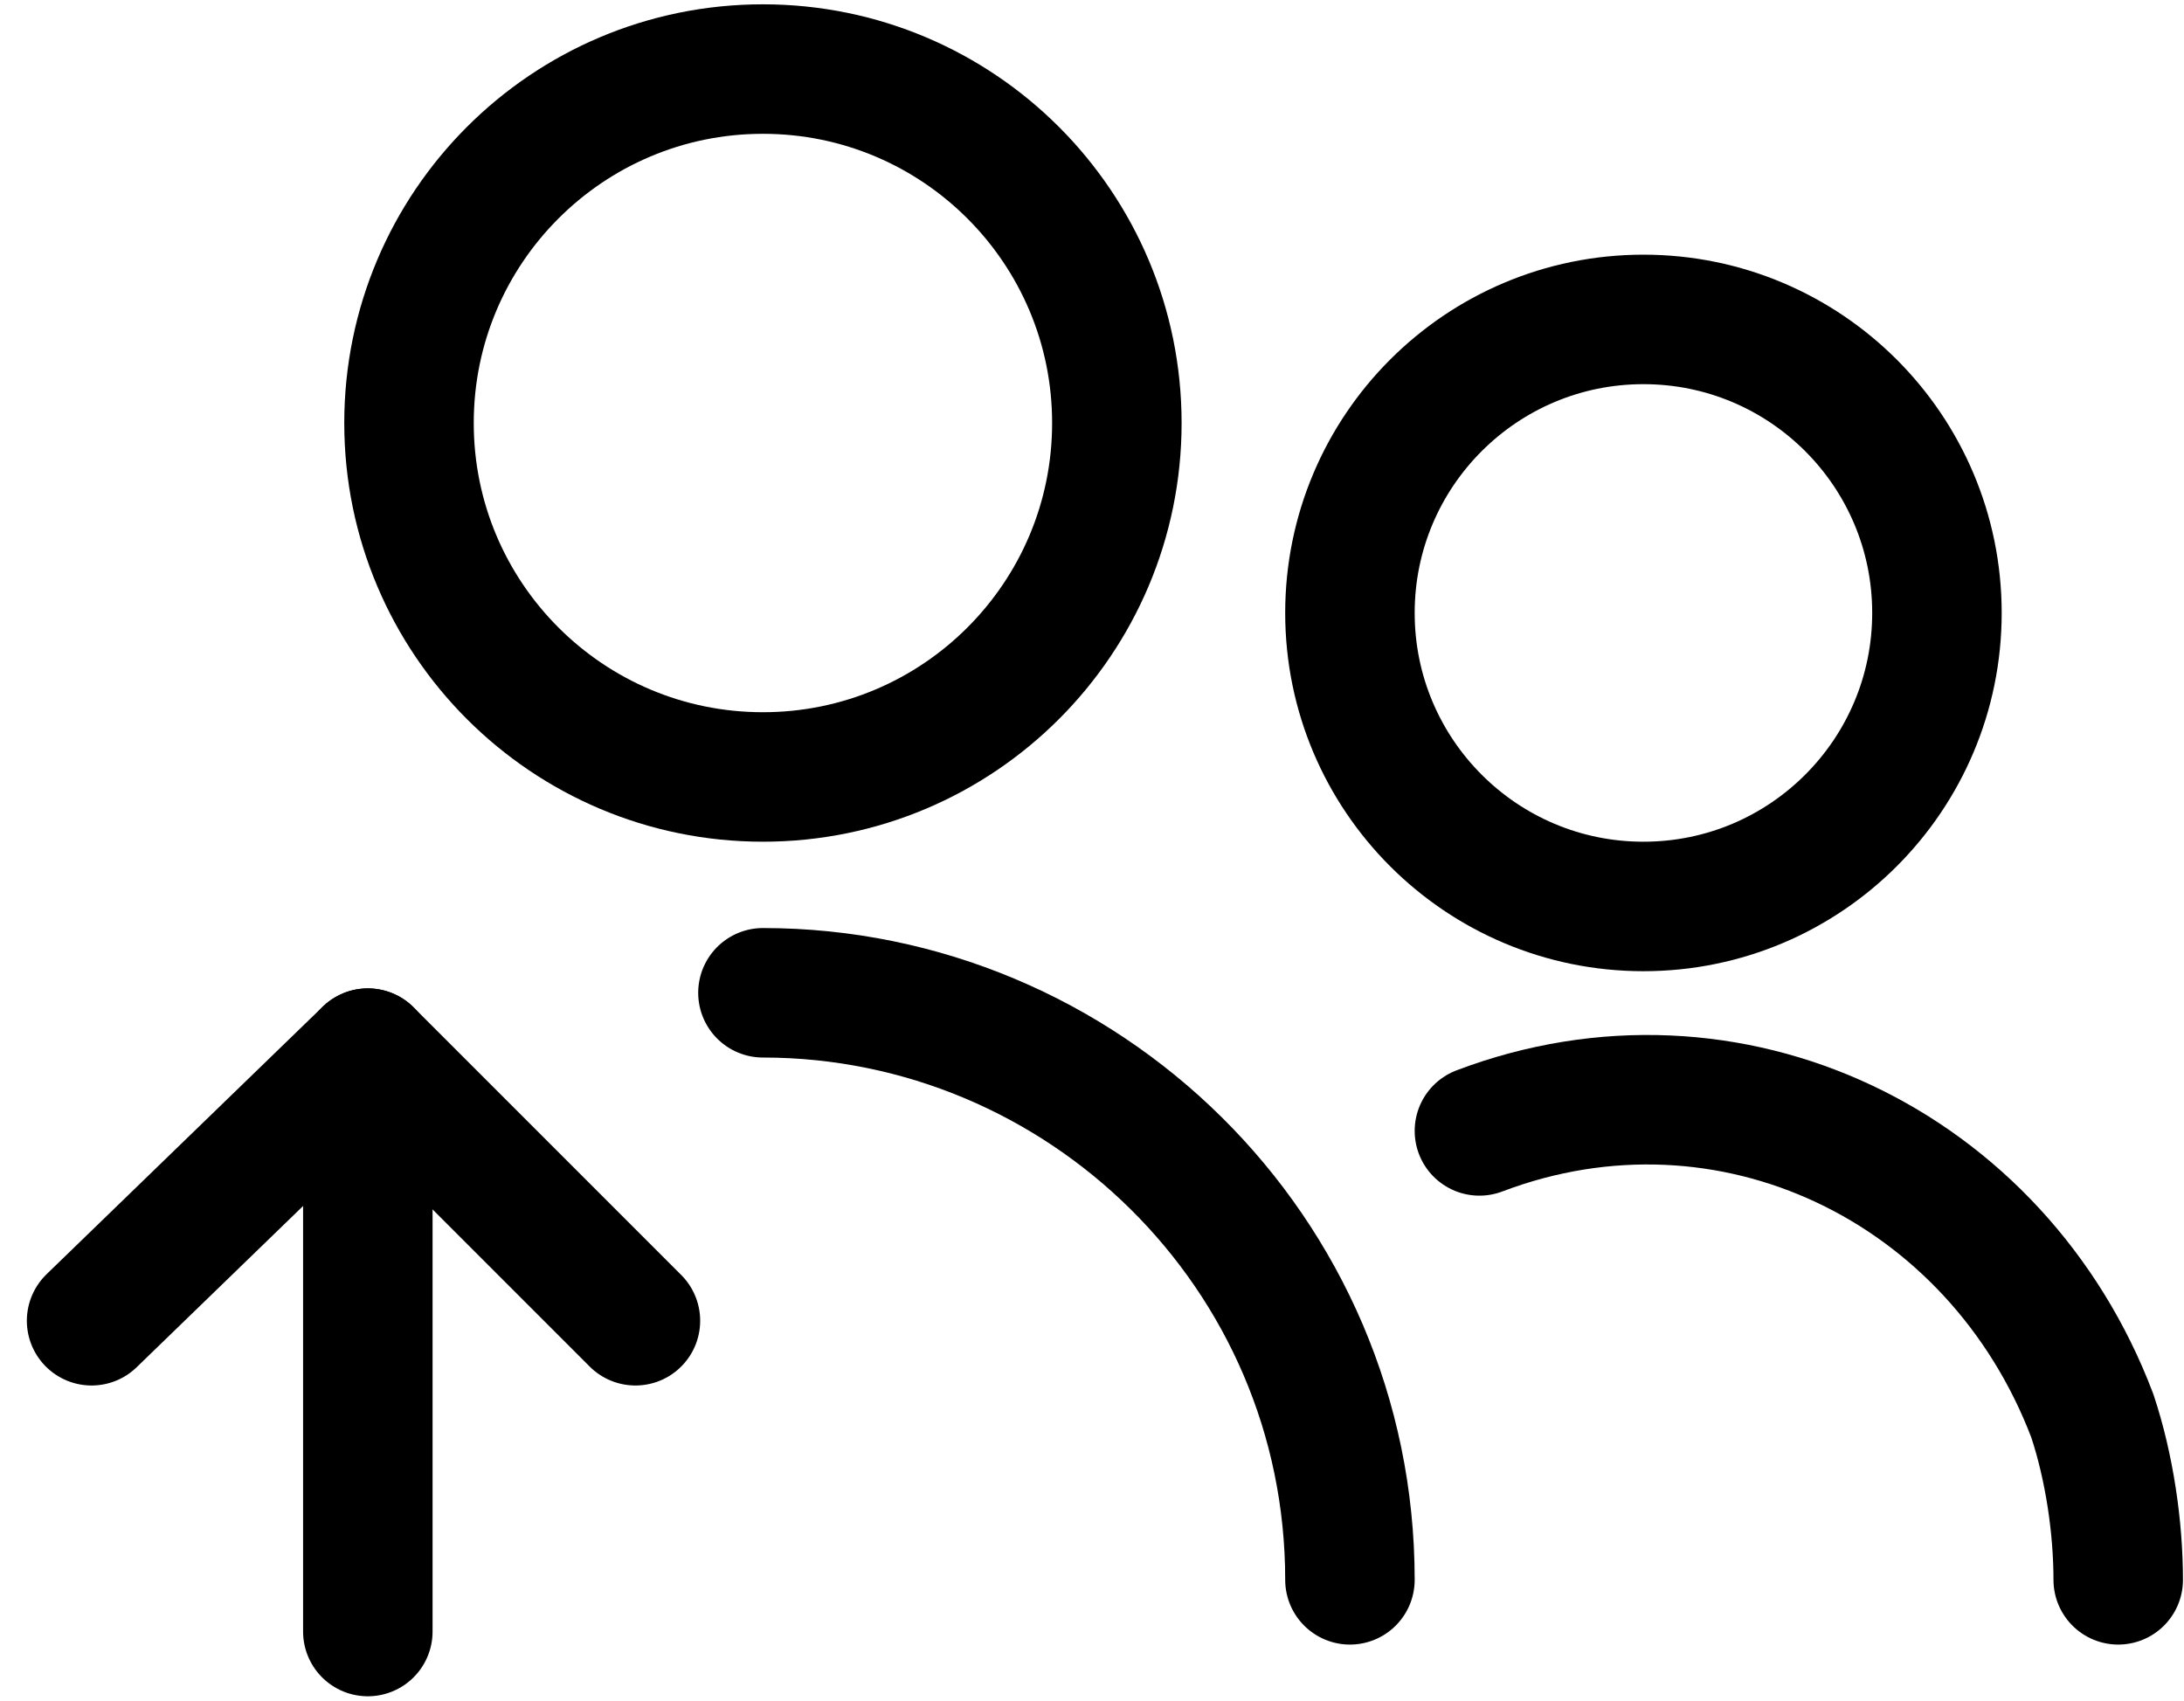
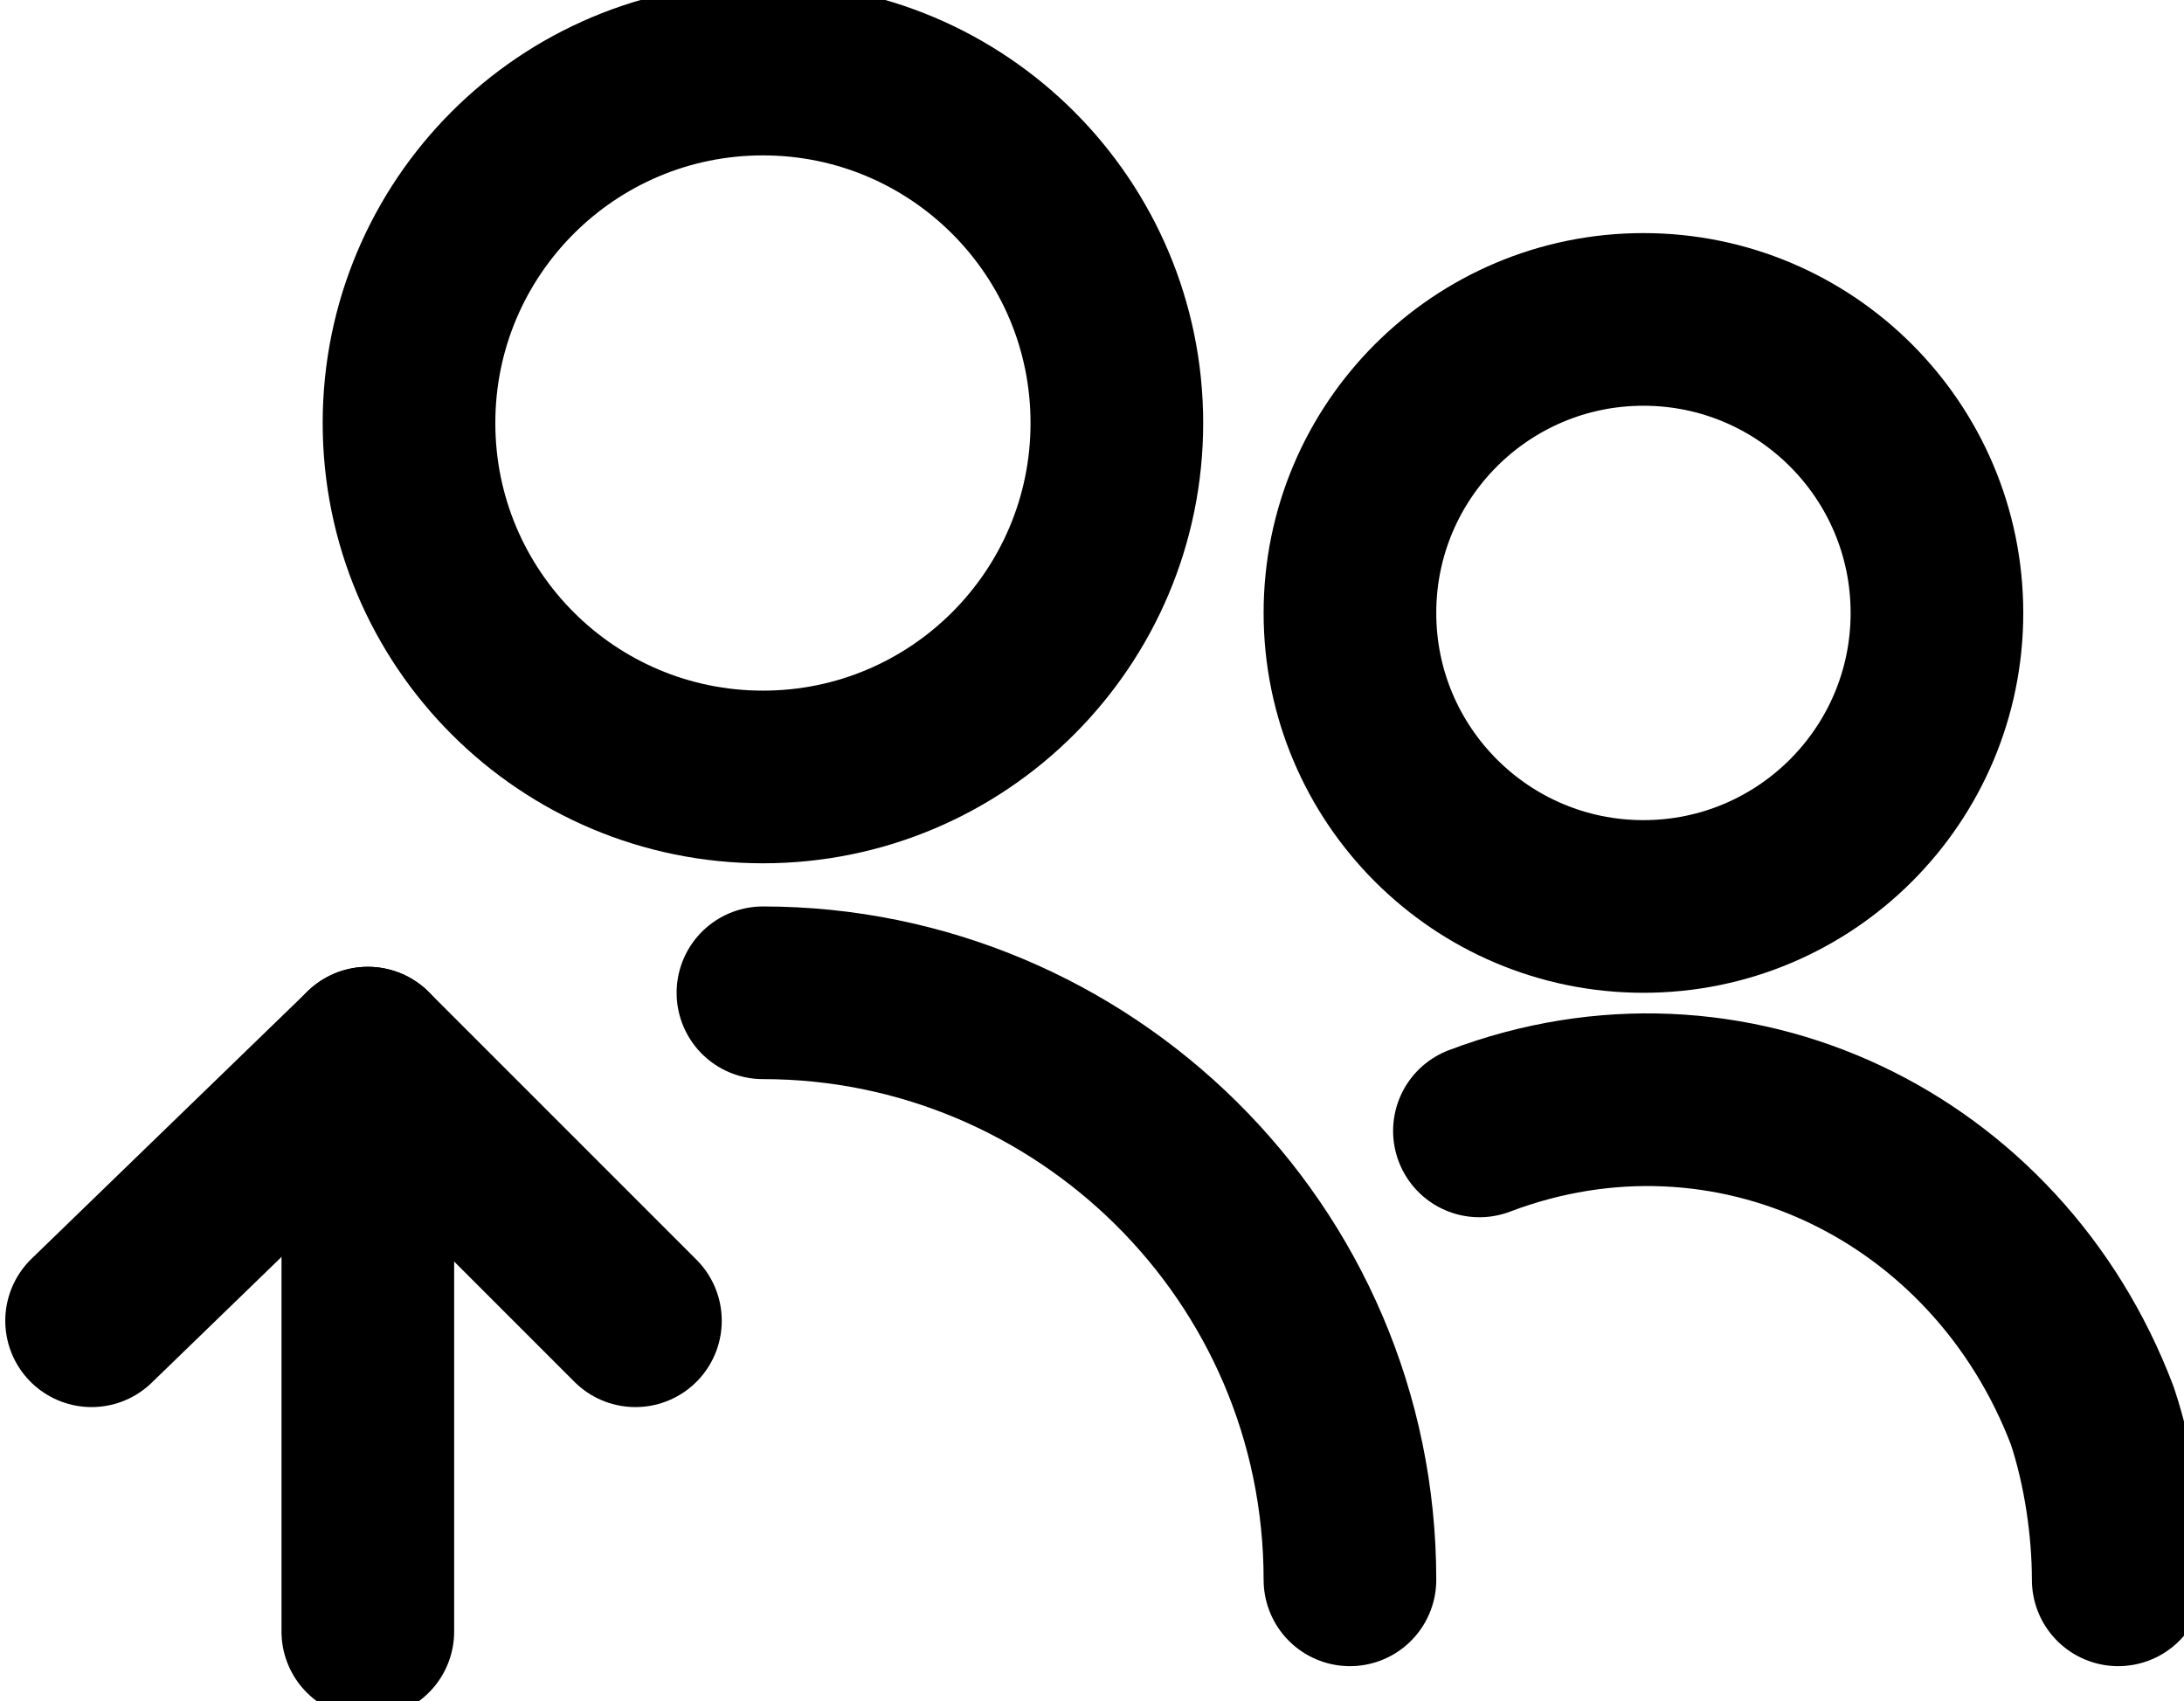
<svg xmlns="http://www.w3.org/2000/svg" version="1.1" id="Слой_1" x="0" y="0" viewBox="0 0 25.3 19.7" xml:space="preserve">
-   <style>.multi-payment-st0{fill:none;stroke:#000;stroke-width:1.5;stroke-linecap:round;stroke-linejoin:round}</style>
+   <style>.multi-payment-st0{fill:none;stroke:currentColor;stroke-width:2;stroke-linecap:round;stroke-linejoin:round}</style>
  <g id="multiple-neutral-2" transform="translate(1.338 -2)">
    <circle id="Эллипс_9" class="multi-payment-st0" cx="7.5" cy="6.9" r="4.1" />
    <path id="Контур_345" class="multi-payment-st0" d="M7.5 13.5c3.7 0 6.8 3 6.8 6.8" />
    <circle id="Эллипс_10" class="multi-payment-st0" cx="17.7" cy="9.1" r="3.4" />
    <path id="Контур_346" class="multi-payment-st0" d="M15.8 15.1c2.9-1.1 6 .4 7.1 3.3.2.6.3 1.3.3 1.9" />
    <g id="arrow-up" transform="translate(-1.777 13.399)">
      <path id="Линия_23" class="multi-payment-st0" d="M4.7 7.5V.8" />
      <path id="Контур_341" class="multi-payment-st0" d="M7.8 3.9L4.7.8 1.5 3.9" />
    </g>
  </g>
</svg>
